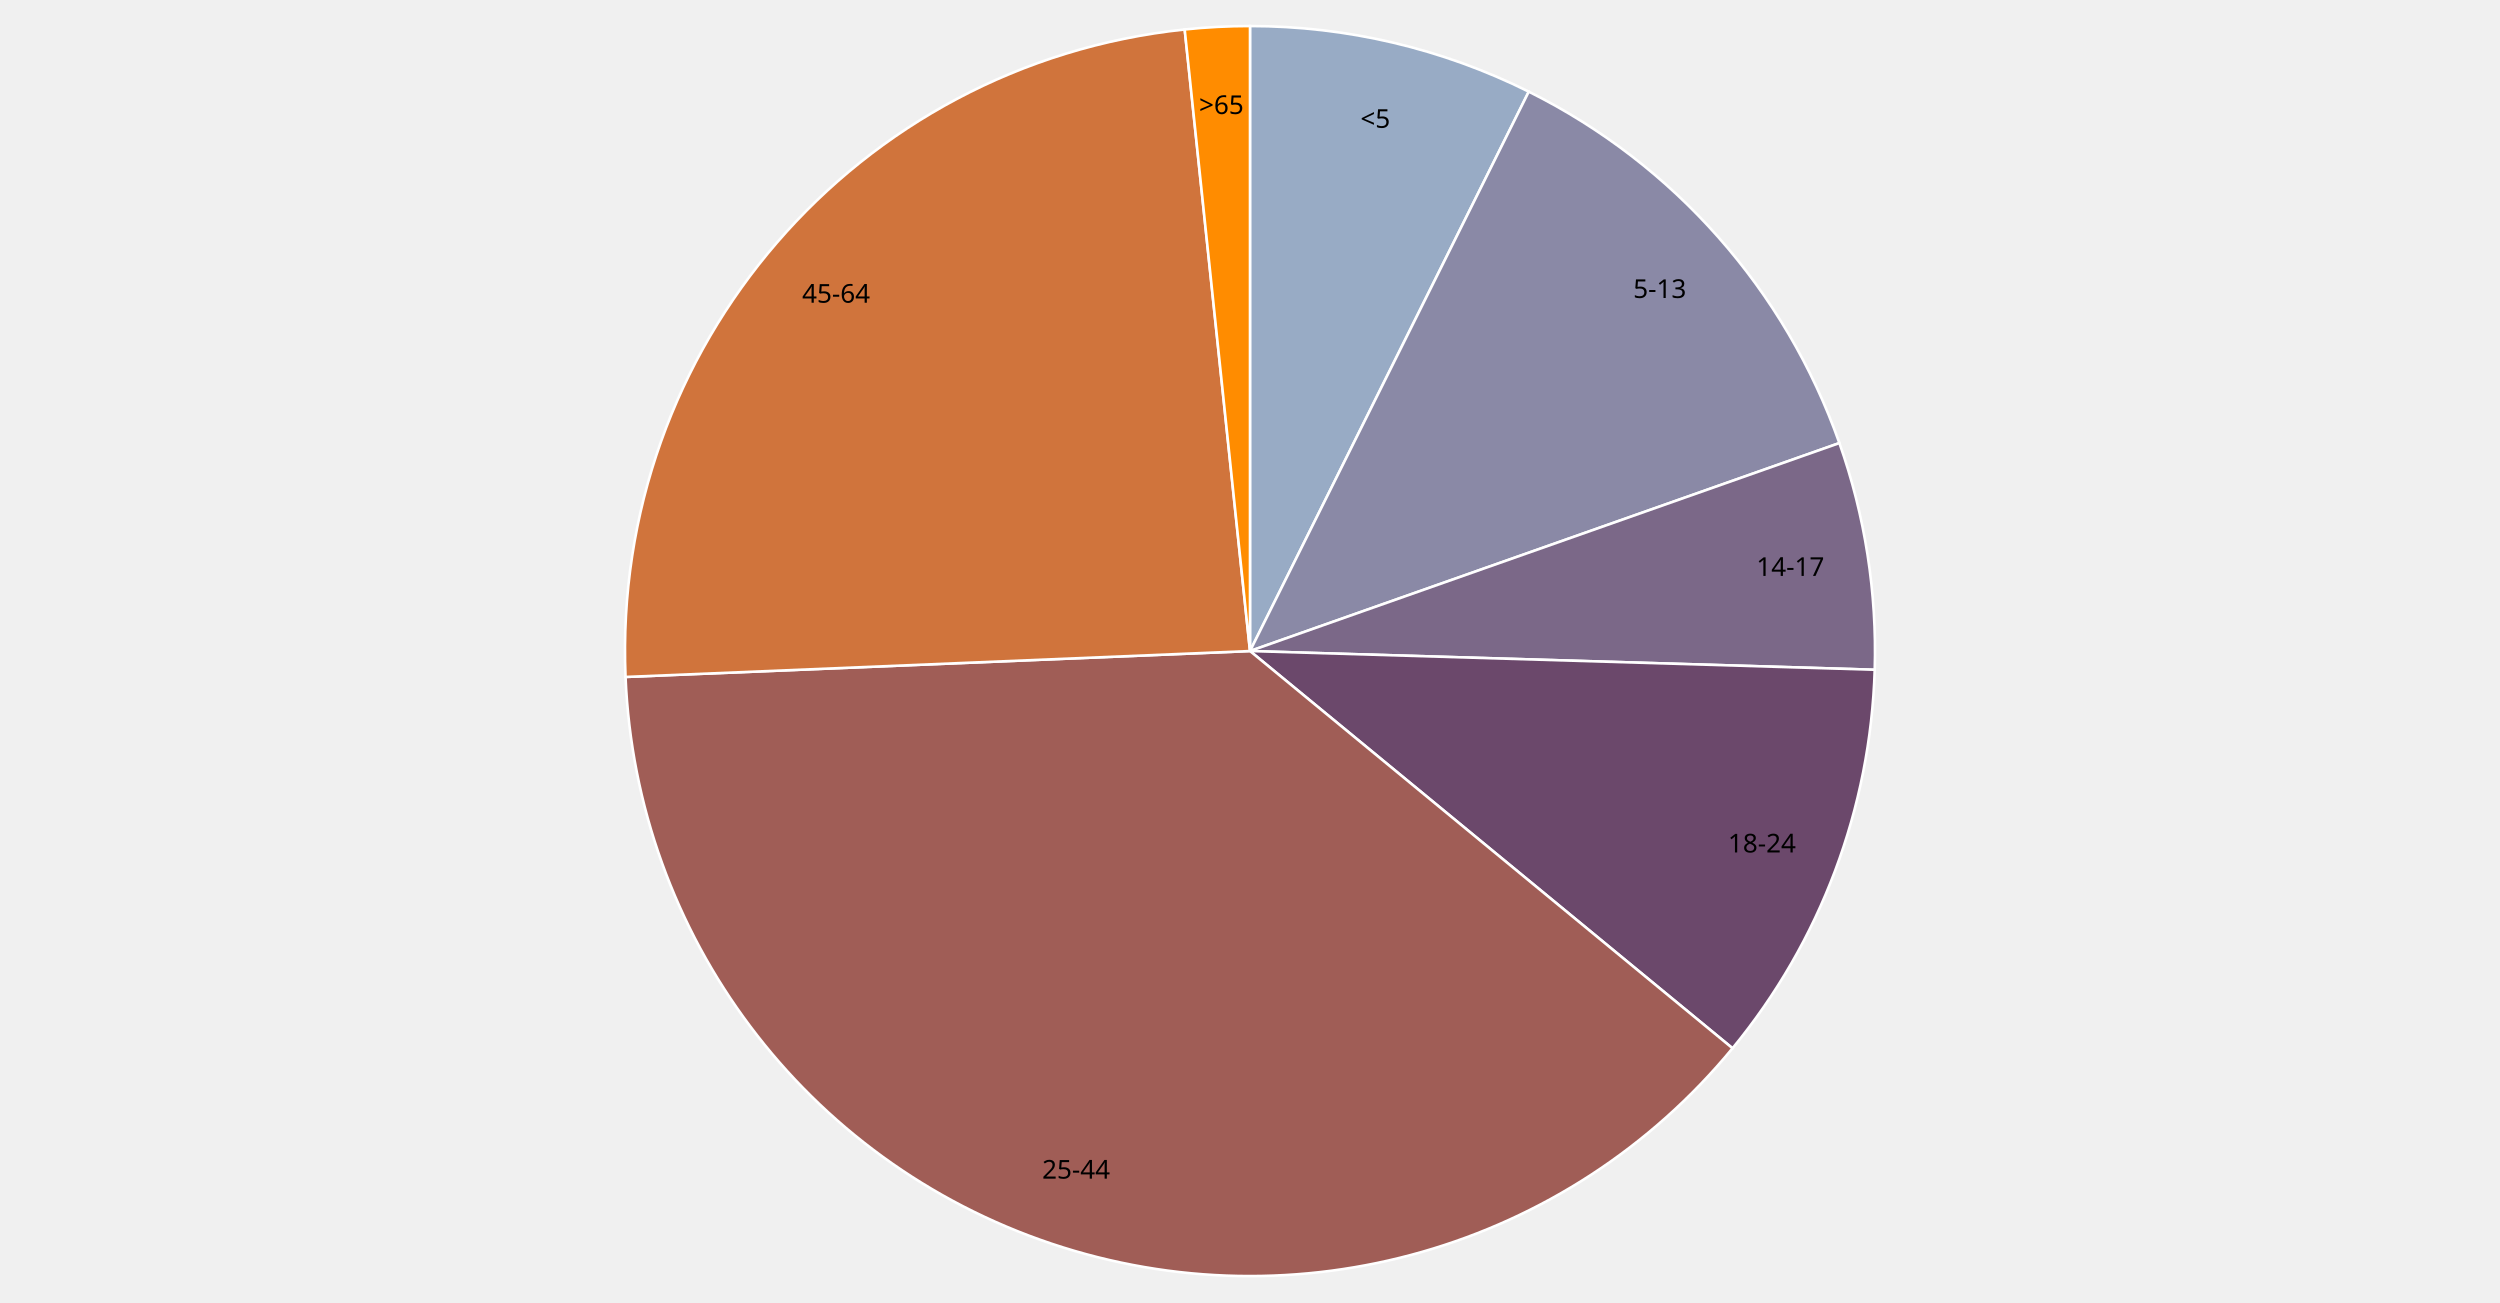
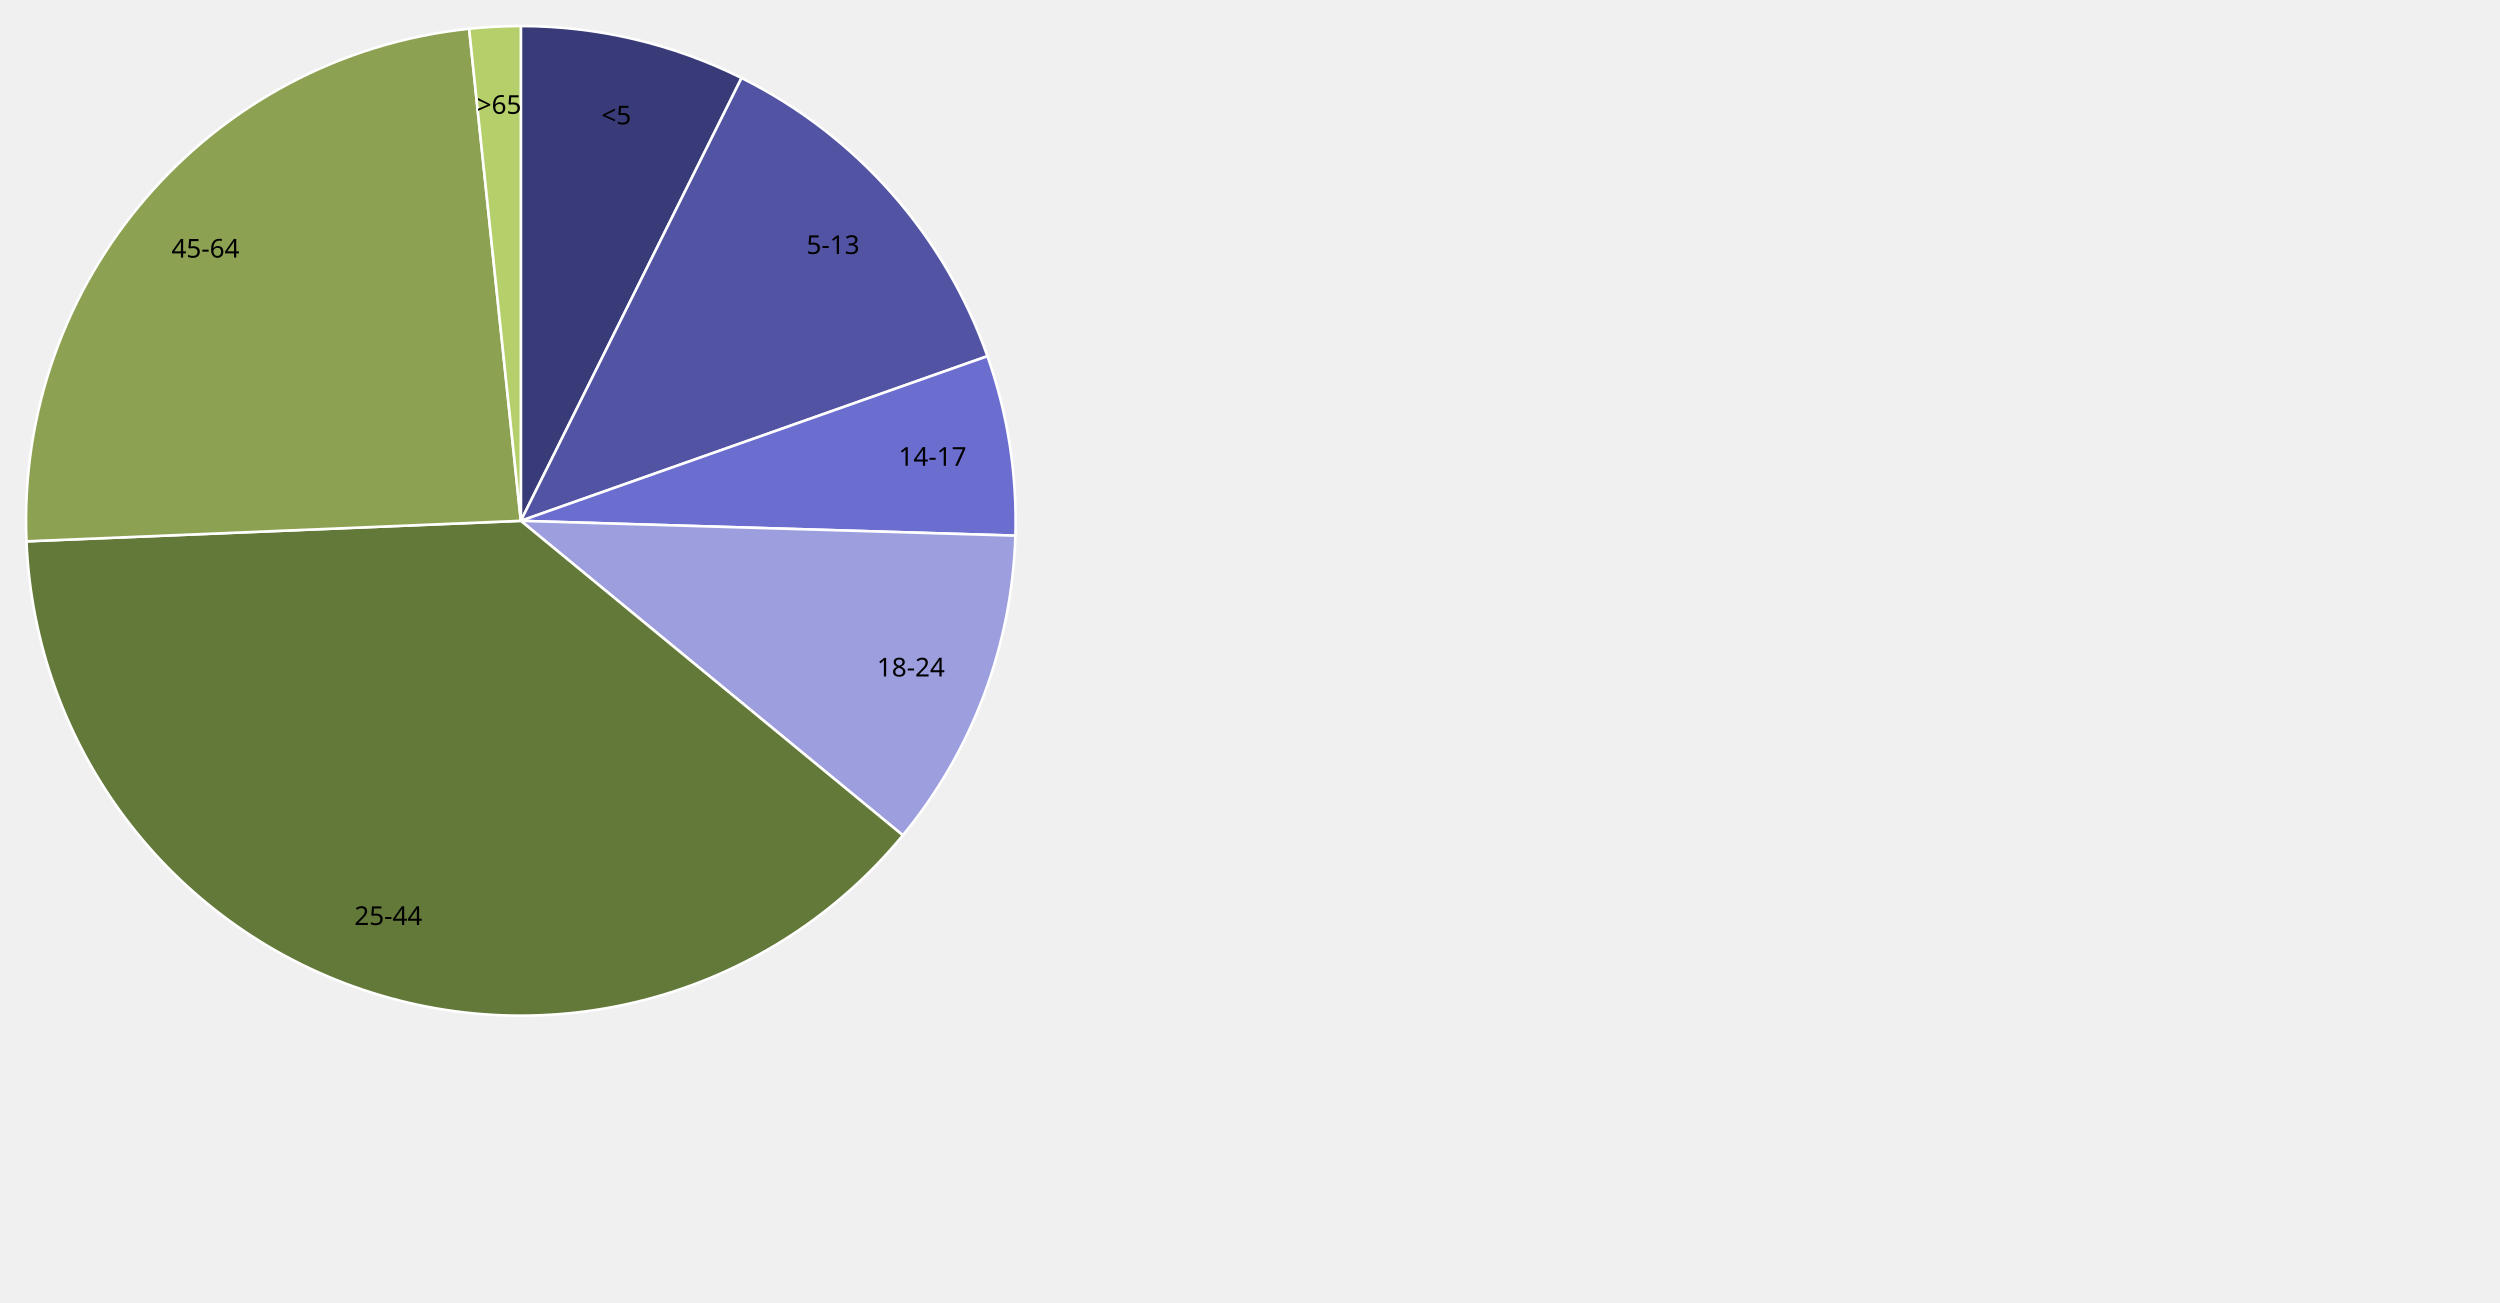
<svg xmlns="http://www.w3.org/2000/svg" width="960" height="500">
  <defs>
    <style type="text/css"> 
-  .arc text {font: 10px sans-serif; text-anchor: middle;}
-  .arc path {stroke: #fff;}
-  </style>
+     .arc text {font: 10px sans-serif; text-anchor: middle;}
+     .arc path {stroke: #fff;}
+    </style>
  </defs>
-   <g transform="translate( 480 , 250 )">
+   <g transform="translate( 200 , 200 )">
    <g class="arc">
-       <path d="M1.4696e-14,-240A240,240,0,0,1,107.049,-214.803L0,0Z" style="fill: #98abc5;" />
-       <text transform="translate(48.11391,-204.4139)" dy=".35em">&lt;5</text>
+       <path d="M1.1634e-14,-190A190,190,0,0,1,84.747,-170.053L0,0Z" style="fill: #393b79;" />
+       <text transform="translate(36.65822,-155.7439)" dy=".35em">&lt;5</text>
    </g>
    <g class="arc">
-       <path d="M107.049,-214.803A240,240,0,0,1,226.321,-79.867L0,0Z" style="fill: #8a89a6;" />
-       <text transform="translate(157.3441,-139.0786)" dy=".35em">5-13</text>
+       <path d="M84.747,-170.053A190,190,0,0,1,179.171,-63.228L0,0Z" style="fill: #5254a3;" />
+       <text transform="translate(119.8812,-105.9646)" dy=".35em">5-13</text>
    </g>
    <g class="arc">
-       <path d="M226.321,-79.867A240,240,0,0,1,239.892,7.193L0,0Z" style="fill: #7b6888;" />
-       <text transform="translate(207.4942,-32.34449)" dy=".35em">14-17</text>
+       <path d="M179.171,-63.228A190,190,0,0,1,189.915,5.695L0,0Z" style="fill: #6b6ecf;" />
+       <text transform="translate(158.0908,-24.64342)" dy=".35em">14-17</text>
    </g>
    <g class="arc">
-       <path d="M239.892,7.193A240,240,0,0,1,185.291,152.536L0,0Z" style="fill: #6b486b;" />
-       <text transform="translate(196.5856,73.85178)" dy=".35em">18-24</text>
+       <path d="M189.915,5.695A190,190,0,0,1,146.689,120.758L0,0Z" style="fill: #9c9ede;" />
+       <text transform="translate(149.7795,56.26802)" dy=".35em">18-24</text>
    </g>
    <g class="arc">
-       <path d="M185.291,152.536A240,240,0,0,1,-239.794,9.951L0,0Z" style="fill: #a05d56;" />
-       <text transform="translate(-66.7828,199.0981)" dy=".35em">25-44</text>
+       <path d="M146.689,120.758A190,190,0,0,1,-189.837,7.878L0,0Z" style="fill: #637939;" />
+       <text transform="translate(-50.88213,151.6938)" dy=".35em">25-44</text>
    </g>
    <g class="arc">
-       <path d="M-239.794,9.951A240,240,0,0,1,-25.081,-238.686L0,0Z" style="fill: #d0743c;" />
-       <text transform="translate(-158.939,-137.253)" dy=".35em">45-64</text>
+       <path d="M-189.837,7.878A190,190,0,0,1,-19.856,-188.96L0,0Z" style="fill: #8ca252;" />
+       <text transform="translate(-121.0964,-104.5737)" dy=".35em">45-64</text>
    </g>
    <g class="arc">
-       <path d="M-25.081,-238.686A240,240,0,0,1,-2.5725e-13,-240L0,0Z" style="fill: #ff8c00;" />
-       <text transform="translate(-10.9879,-209.7123)" dy=".35em">&gt;65</text>
+       <path d="M-19.856,-188.96A190,190,0,0,1,-2.0366e-13,-190L0,0Z" style="fill: #b5cf6b;" />
+       <text transform="translate(-8.37173,-159.7808)" dy=".35em">&gt;65</text>
    </g>
  </g>
  <radialGradient offset="0%" />
</svg>
